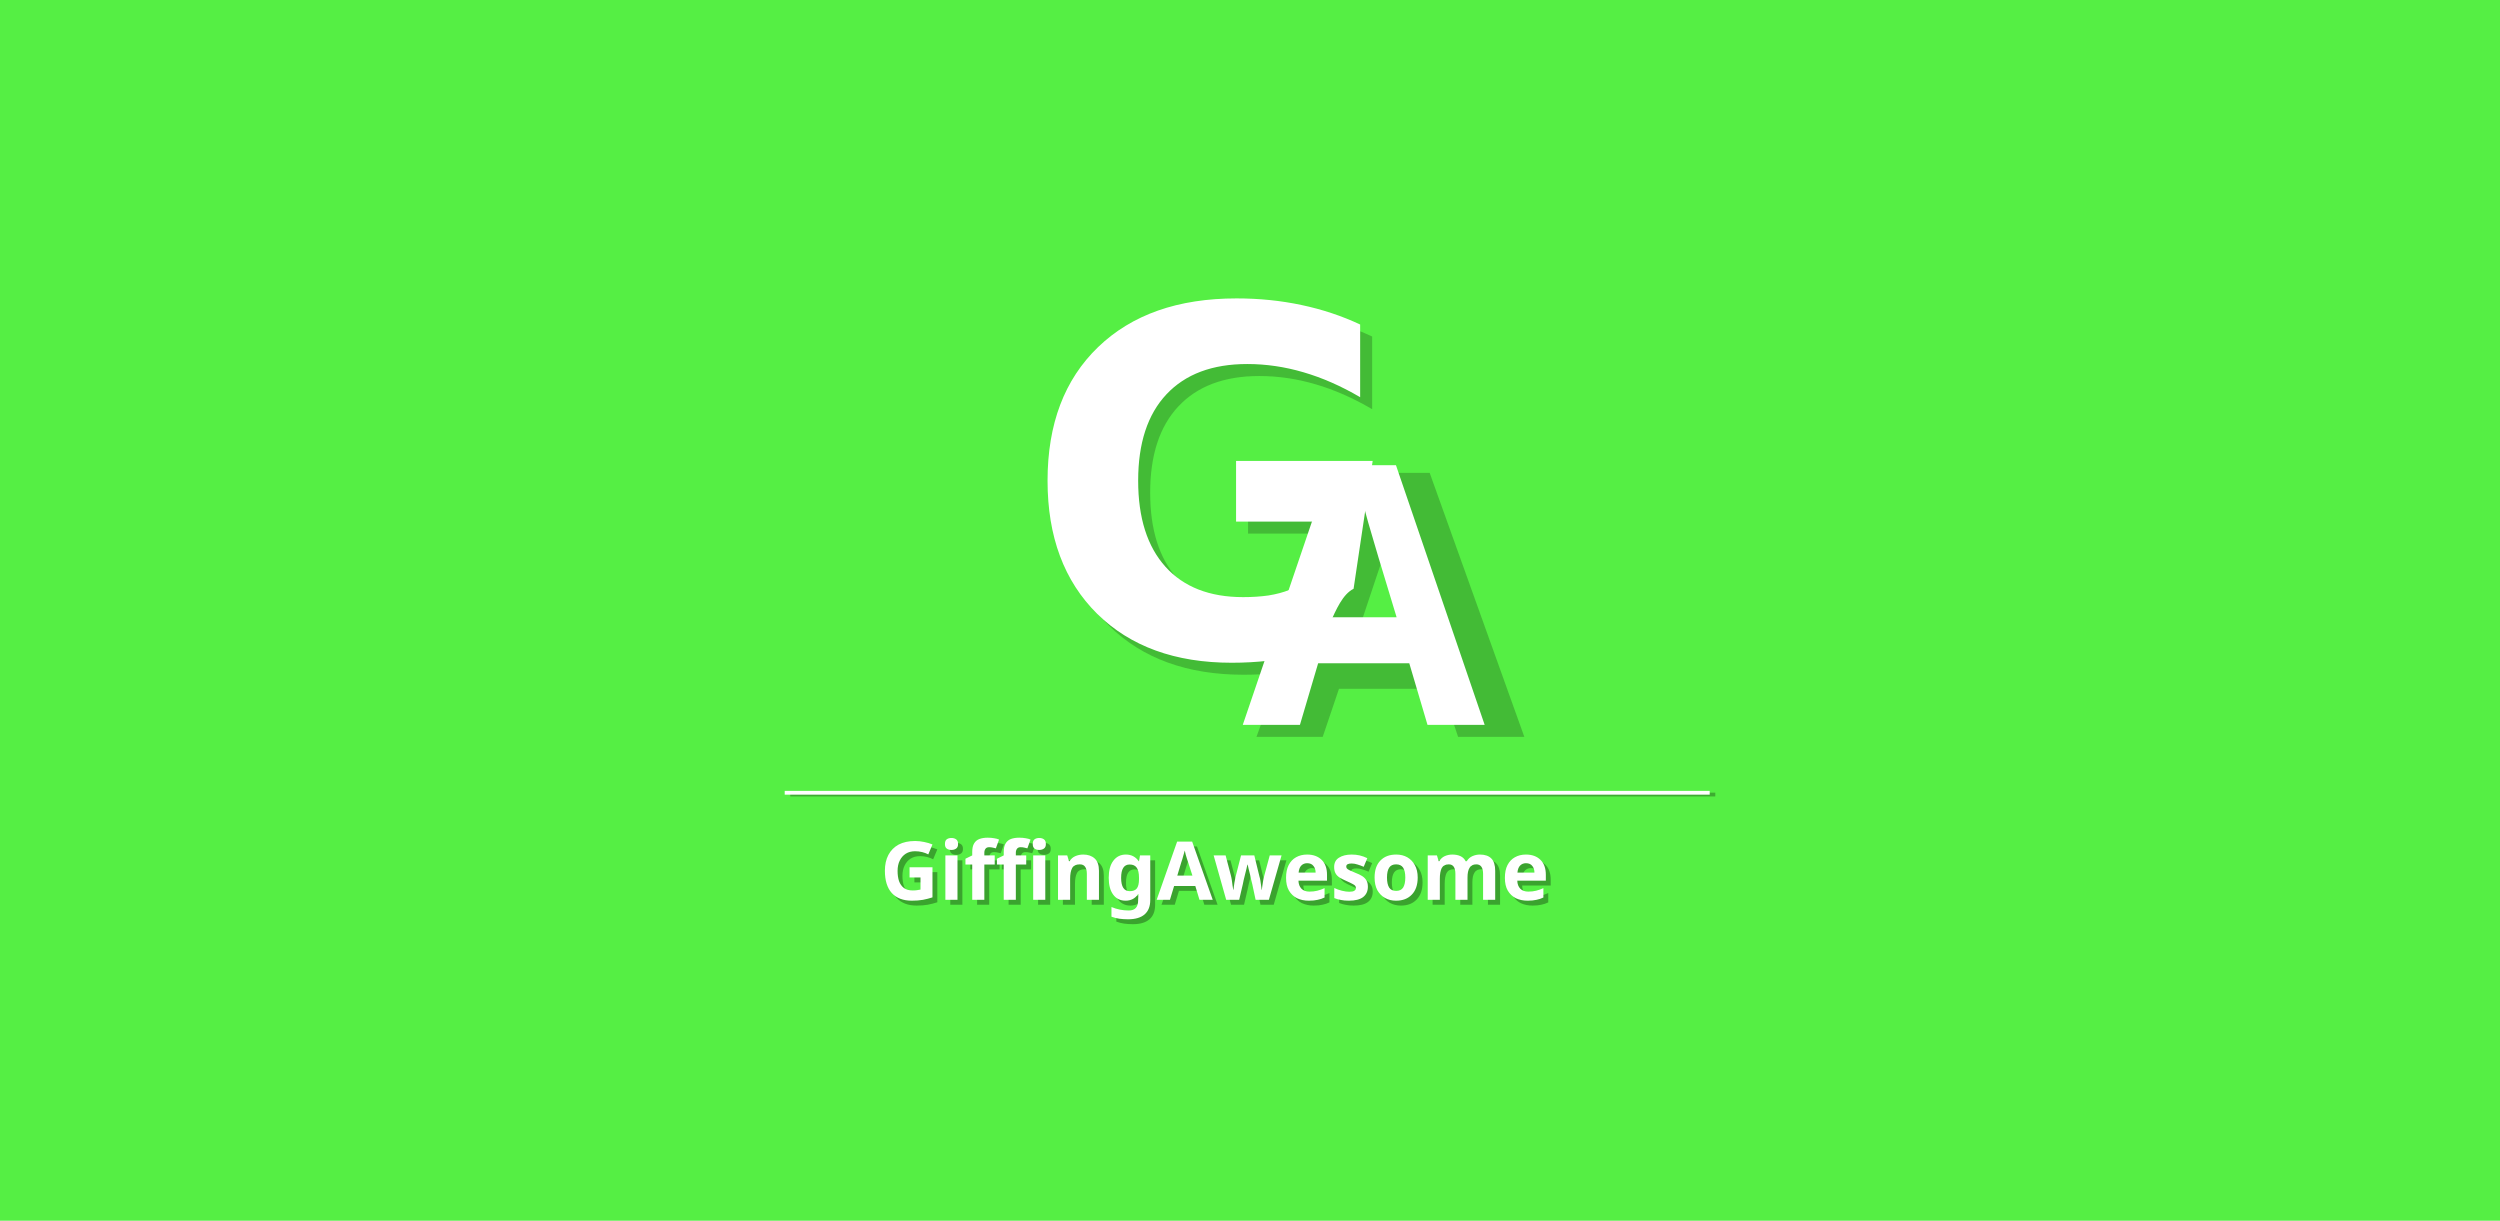
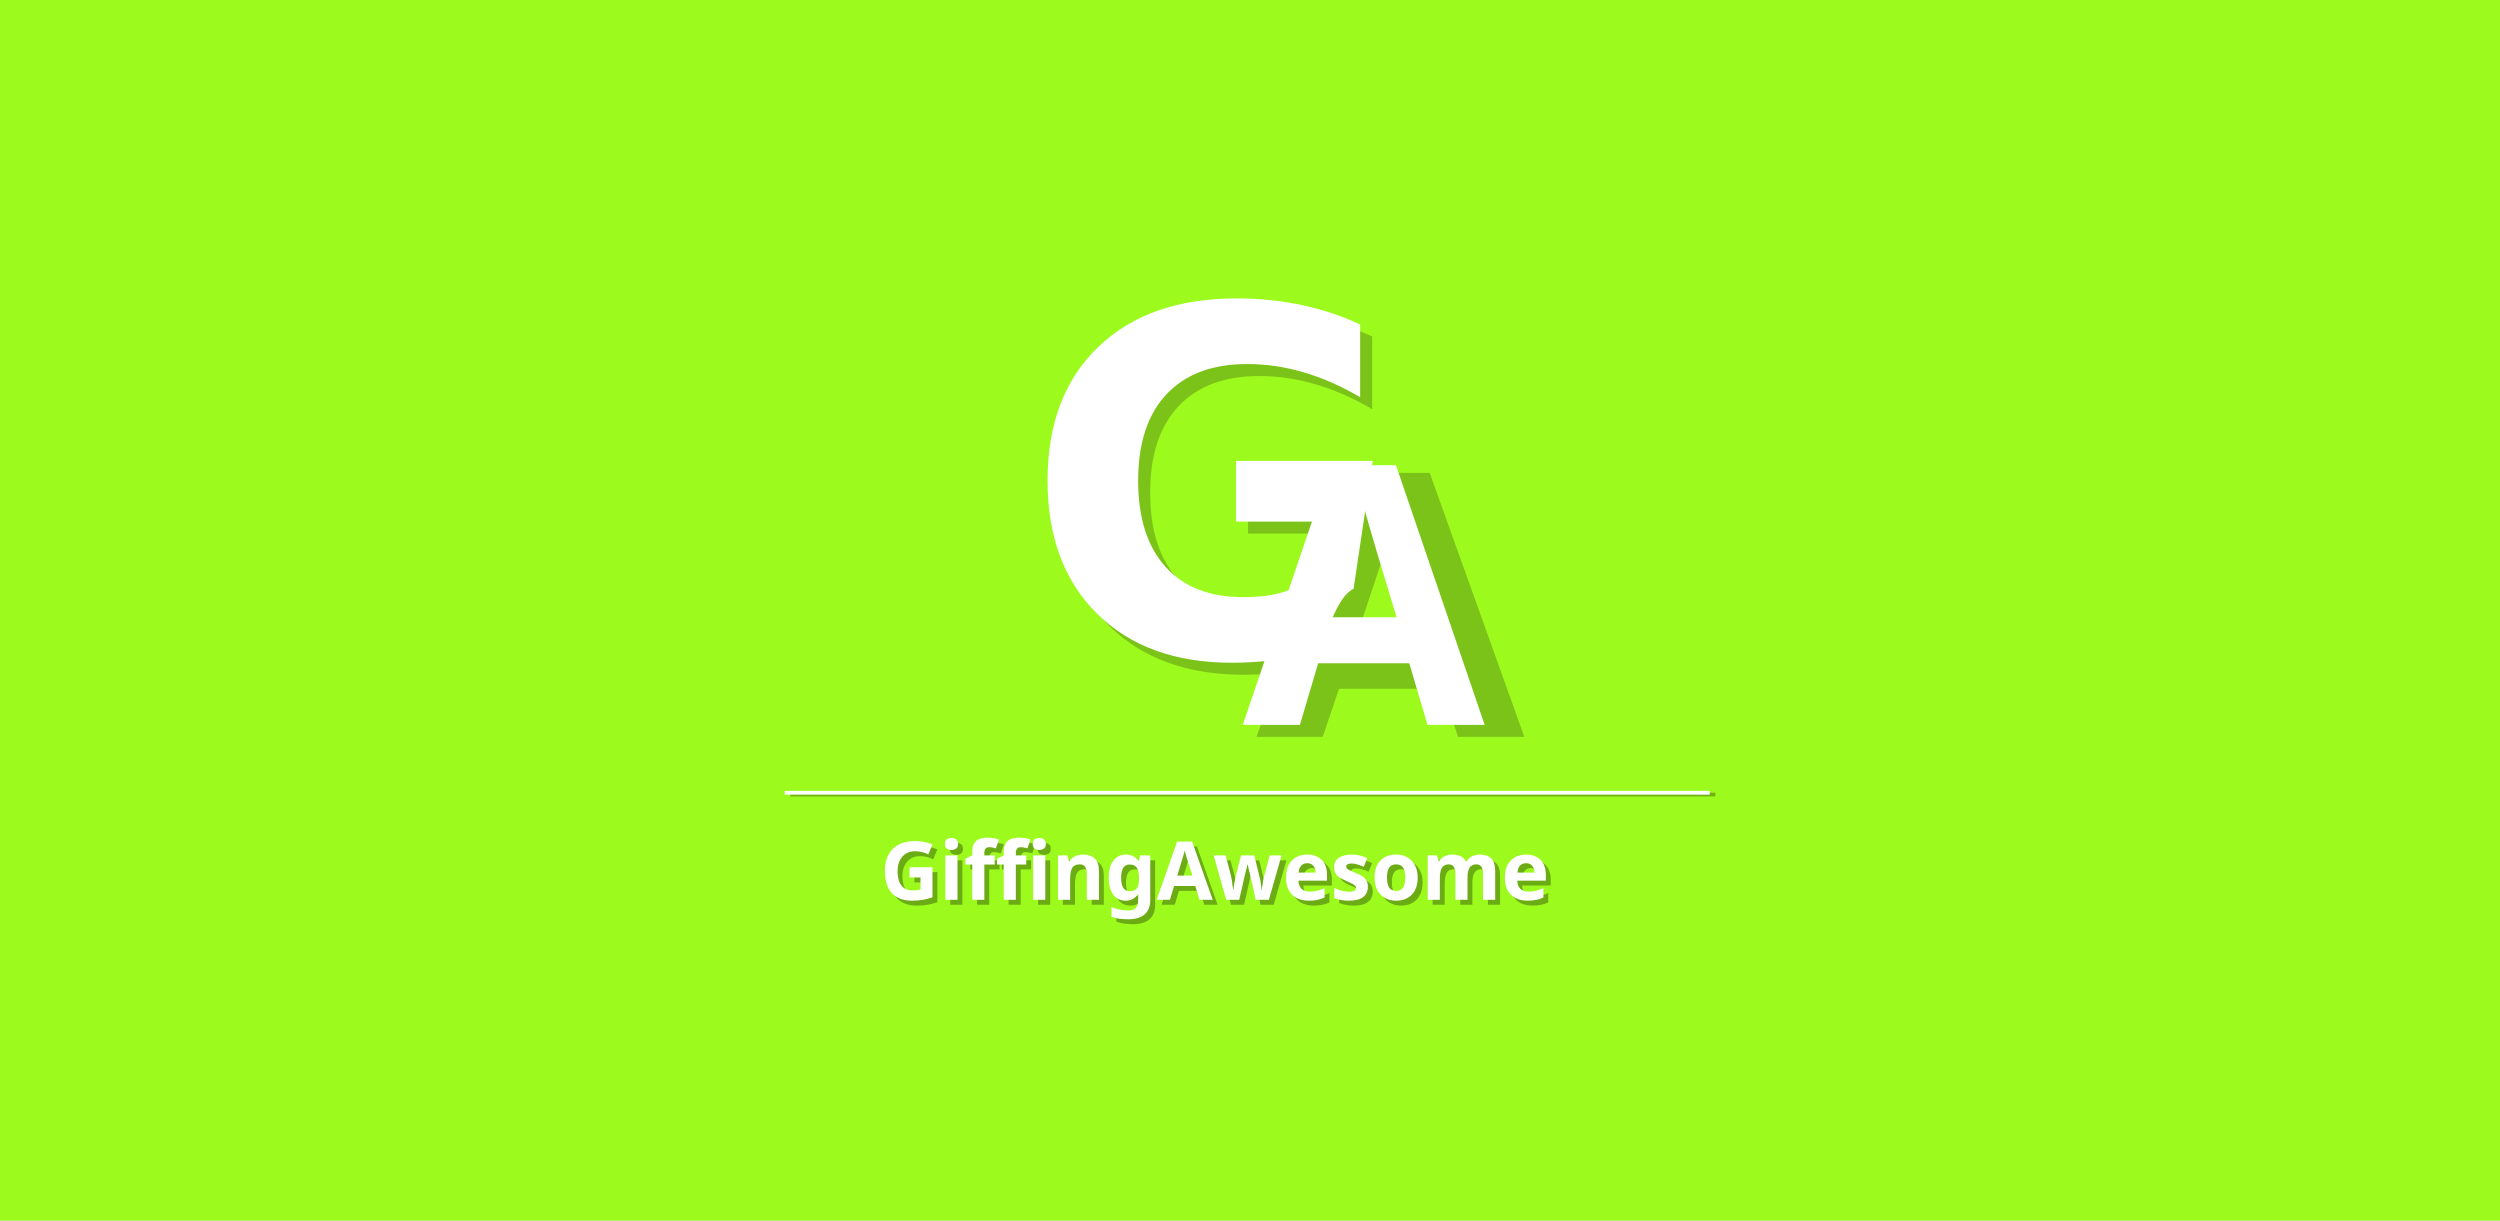
<svg xmlns="http://www.w3.org/2000/svg" width="1024" height="500" viewBox="0 0 270.933 132.292" version="1.1" id="svg4559">
  <defs id="defs4553" />
  <g id="layer1" transform="translate(0,-164.7083)">
-     <rect style="fill:#55ef44;fill-opacity:1;stroke:none;stroke-width:1.849;stroke-miterlimit:4;stroke-dasharray:none;stroke-opacity:1" id="rect5104" width="270.933" height="132.292" x="0" y="164.708" />
+     <rect style="fill:#9dfa1d;fill-opacity:1;stroke:none;stroke-width:1.849;stroke-miterlimit:4;stroke-dasharray:none;stroke-opacity:1" id="rect5104" width="270.933" height="132.292" x="0" y="164.708" />
    <g style="fill:#ffffff;fill-opacity:0" transform="matrix(0.5577789,0,0,0.5577789,21.81192,112.1333)" id="g5132">
      <g aria-label="G" transform="scale(0.9838411,1.016424)" style="font-style:normal;font-weight:normal;font-size:10.412px;line-height:125%;font-family:sans-serif;letter-spacing:0px;word-spacing:0px;fill:#ffffff;fill-opacity:0;stroke:none;stroke-width:0.26px;stroke-linecap:butt;stroke-linejoin:miter;stroke-opacity:1" id="text5130">
        <path d="m 121.785,242.39 q -7.931,3.855 -16.468,5.783 -8.537,1.928 -17.625,1.928 -20.544,0 -32.551,-11.456 -12.007,-11.511 -12.007,-31.174 0,-19.883 12.227,-31.284 12.227,-11.401 33.488,-11.401 8.207,0 15.697,1.542 7.546,1.542 14.21,4.571 v 17.019 q -6.885,-3.911 -13.714,-5.838 -6.775,-1.928 -13.604,-1.928 -12.668,0 -19.553,7.105 -6.83,7.05 -6.83,20.214 0,13.054 6.609,20.159 6.609,7.105 18.782,7.105 3.305,0 6.114,-0.386 2.864,-0.441 5.122,-1.322 V 217.054 H 88.739 v -14.21 h 33.047 z" style="font-style:normal;font-variant:normal;font-weight:bold;font-stretch:normal;font-size:112.8px;font-family:sans-serif;-inkscape-font-specification:'sans-serif Bold';fill:#ffffff;fill-opacity:0;stroke:none;stroke-width:0.26px;stroke-opacity:1" id="path5134" />
      </g>
    </g>
    <g id="g5330" transform="matrix(0.8163373,0,0,0.8163373,79.58284,29.24382)">
      <g id="g5294" transform="matrix(0.5577789,0,0,0.5577789,19.5033,113.7266)" style="opacity:0.226;fill:#ffffff;fill-opacity:1">
        <g aria-label="G" transform="scale(0.9838411,1.016424)" style="font-style:normal;font-weight:normal;font-size:10.412px;line-height:125%;font-family:sans-serif;letter-spacing:0px;word-spacing:0px;fill:#ffffff;fill-opacity:1;stroke:none;stroke-width:0.26px;stroke-linecap:butt;stroke-linejoin:miter;stroke-opacity:1" id="g5292">
          <path transform="matrix(0.3232008,0,0,0.3128401,10.36472,129.2912)" id="path5290" d="m 242.834,113.455 c -43.853,0 -78.392,12.147 -103.613,36.443 -25.221,24.296 -37.832,57.63 -37.832,100.002 0,41.902 12.383,75.118 37.15,99.648 24.767,24.413 58.338,36.621 100.715,36.621 9.042,0 17.95,-0.489 26.729,-1.445 l -17.188,47.939 h 49.576 l 12.17,-35.998 h 77.117 l 12.043,35.998 h 49.576 L 378.436,235.07 h -58.801 l -0.016,0.041 h -77.127 v 45.424 h 60.844 l -5.965,16.635 -14.832,34.422 c -4.658,1.878 -9.94,3.286 -15.848,4.225 -5.794,0.822 -12.099,1.232 -18.916,1.232 -25.108,0 -44.478,-7.57 -58.111,-22.711 -13.633,-15.141 -20.449,-36.62 -20.449,-64.438 0,-28.052 7.043,-49.59 21.131,-64.613 14.201,-15.141 34.368,-22.713 60.498,-22.713 14.088,0 28.118,2.054 42.092,6.162 14.088,4.108 28.232,10.329 42.434,18.662 v -54.4 c -13.747,-6.455 -28.402,-11.327 -43.967,-14.613 -15.451,-3.286 -31.64,-4.93 -48.568,-4.93 z m 106.266,167.936 26.133,78.615 h -52.395 z" style="font-style:normal;font-variant:normal;font-weight:bold;font-stretch:normal;font-size:112.8px;font-family:sans-serif;-inkscape-font-specification:'sans-serif Bold';fill:#060606;fill-opacity:1;stroke:none;stroke-width:0.819px;stroke-opacity:1" />
        </g>
      </g>
      <g transform="matrix(0.6703429,0,0,0.6703429,23.59777,77.15095)" id="g5288">
        <g id="g5124" transform="matrix(0.83208,0,0,0.83208,-8.484921,52.18576)" style="fill:#ffffff;fill-opacity:1">
          <g aria-label="G" transform="scale(0.9838411,1.016424)" style="font-style:normal;font-weight:normal;font-size:10.412px;line-height:125%;font-family:sans-serif;letter-spacing:0px;word-spacing:0px;fill:#ffffff;fill-opacity:1;stroke:none;stroke-width:0.26px;stroke-linecap:butt;stroke-linejoin:miter;stroke-opacity:1" id="text5108">
            <path d="m 117.168,232.781 c -5.288,2.57 -6.16,14.107 -11.851,15.392 -5.691,1.285 -11.566,1.928 -17.625,1.928 -13.696,0 -24.547,-3.819 -32.551,-11.456 -8.005,-7.674 -12.007,-18.066 -12.007,-31.174 0,-13.255 4.076,-23.684 12.227,-31.284 8.152,-7.601 19.314,-11.401 33.488,-11.401 5.471,0 10.704,0.514 15.697,1.542 5.03,1.028 9.767,2.552 14.21,4.571 v 17.019 c -4.59,-2.607 -9.161,-4.553 -13.714,-5.838 -4.516,-1.285 -9.051,-1.928 -13.604,-1.928 -8.445,0 -14.963,2.368 -19.553,7.105 -4.553,4.7 -6.83,11.438 -6.83,20.214 0,8.702 2.203,15.422 6.609,20.159 4.406,4.737 10.667,7.105 18.782,7.105 2.203,0 4.241,-0.129 6.114,-0.386 1.909,-0.294 3.617,-0.734 5.122,-1.322 l 7.11,-15.973 H 88.739 v -14.21 h 33.047 z" style="font-style:normal;font-variant:normal;font-weight:bold;font-stretch:normal;font-size:112.8px;font-family:sans-serif;-inkscape-font-specification:'sans-serif Bold';fill:#ffffff;fill-opacity:1;stroke:none;stroke-width:0.26px;stroke-opacity:1" id="path5269" />
          </g>
        </g>
        <g id="g5124-3" transform="matrix(0.83208,0,0,0.83208,-41.83969,42.40368)" style="fill:#ffffff;fill-opacity:1">
          <text transform="scale(0.9838411,1.016424)" id="text5108-6" y="276.212" x="131.106" style="font-style:normal;font-weight:normal;font-size:10.412px;line-height:125%;font-family:sans-serif;letter-spacing:0px;word-spacing:0px;fill:#ffffff;fill-opacity:1;stroke:none;stroke-width:0.26px;stroke-linecap:butt;stroke-linejoin:miter;stroke-opacity:1" xml:space="preserve">
            <tspan style="font-style:normal;font-variant:normal;font-weight:bold;font-stretch:normal;font-size:84.794px;font-family:sans-serif;-inkscape-font-specification:'sans-serif Bold';fill:#ffffff;fill-opacity:1;stroke:none;stroke-width:0.26px;stroke-opacity:1" y="276.212" x="131.106" id="tspan5106-7">A</tspan>
          </text>
        </g>
      </g>
    </g>
    <g style="fill:#ffffff;fill-opacity:1" transform="matrix(0.5577789,0,0,0.5577789,-4.449168,105.576)" id="g5300">
      <g aria-label="A" transform="scale(0.9838411,1.016424)" style="font-style:normal;font-weight:normal;font-size:10.412px;line-height:125%;font-family:sans-serif;letter-spacing:0px;word-spacing:0px;fill:#ffffff;fill-opacity:1;stroke:none;stroke-width:0.26px;stroke-linecap:butt;stroke-linejoin:miter;stroke-opacity:1" id="text5298" />
    </g>
    <g id="g6502" transform="translate(2.1853223e-7,5.826859)">
      <text xml:space="preserve" style="font-style:normal;font-weight:normal;font-size:10.583px;line-height:125%;font-family:sans-serif;letter-spacing:0px;word-spacing:0px;opacity:0.318;fill:#000000;fill-opacity:1;stroke:none;stroke-width:0.265px;stroke-linecap:butt;stroke-linejoin:miter;stroke-opacity:1" x="95.912" y="256.931" id="text6496">
        <tspan id="tspan6494" x="95.912" y="256.931" style="font-style:normal;font-variant:normal;font-weight:bold;font-stretch:normal;font-size:8.819px;font-family:sans-serif;-inkscape-font-specification:'sans-serif Bold';fill:#000000;fill-opacity:1;stroke-width:0.265px">GiffingAwesome</tspan>
      </text>
      <text id="text6492" y="256.402" x="95.383" style="font-style:normal;font-weight:normal;font-size:10.583px;line-height:125%;font-family:sans-serif;letter-spacing:0px;word-spacing:0px;fill:#000000;fill-opacity:1;stroke:none;stroke-width:0.265px;stroke-linecap:butt;stroke-linejoin:miter;stroke-opacity:1" xml:space="preserve">
        <tspan style="font-style:normal;font-variant:normal;font-weight:bold;font-stretch:normal;font-size:8.819px;font-family:sans-serif;-inkscape-font-specification:'sans-serif Bold';fill:#ffffff;fill-opacity:1;stroke-width:0.265px" y="256.402" x="95.383" id="tspan6490">GiffingAwesome</tspan>
      </text>
    </g>
    <g id="g6510" transform="matrix(0.8667702,0,0,0.6435324,17.74497,90.84711)">
      <rect style="opacity:0.284;fill:#000000;fill-opacity:1;stroke:none;stroke-width:0.301;stroke-miterlimit:4;stroke-dasharray:none;stroke-opacity:0.368" id="rect6506" width="115.653" height="0.637" x="78.34" y="248.262" />
      <rect y="247.962" x="77.64" height="0.637" width="115.653" id="rect6504" style="opacity:1;fill:#ffffff;fill-opacity:1;stroke:none;stroke-width:0.301;stroke-miterlimit:4;stroke-dasharray:none;stroke-opacity:0.368" />
    </g>
  </g>
</svg>
